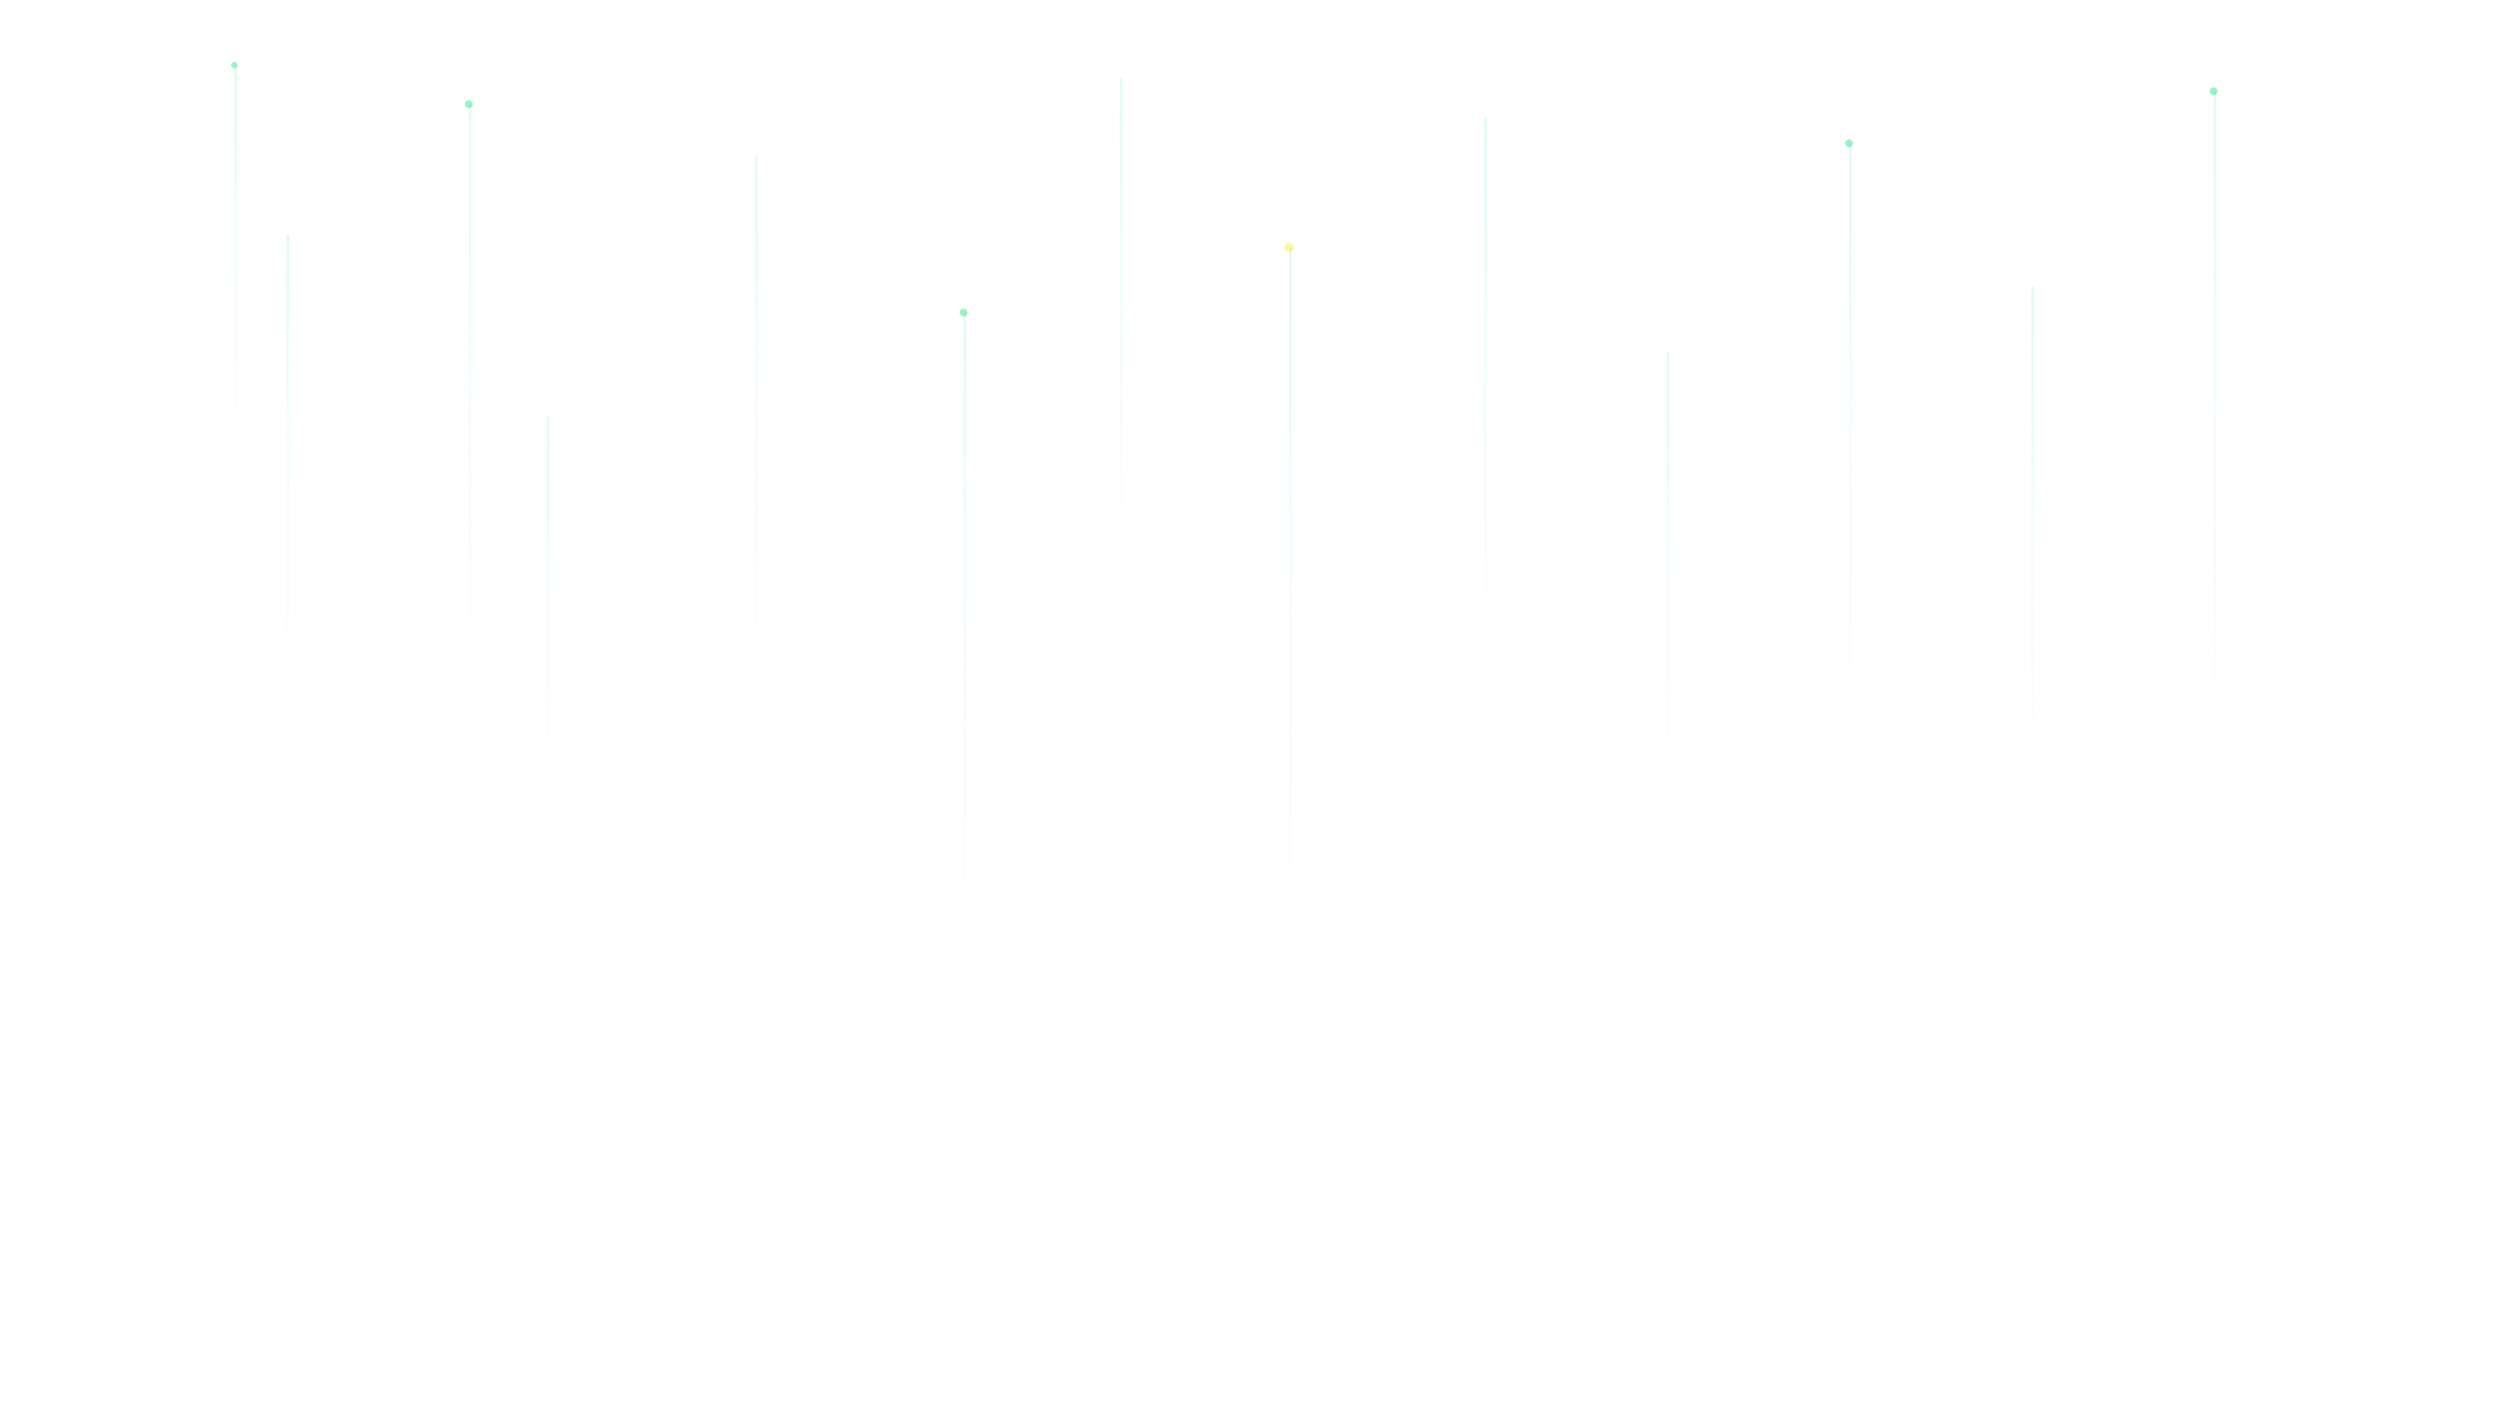
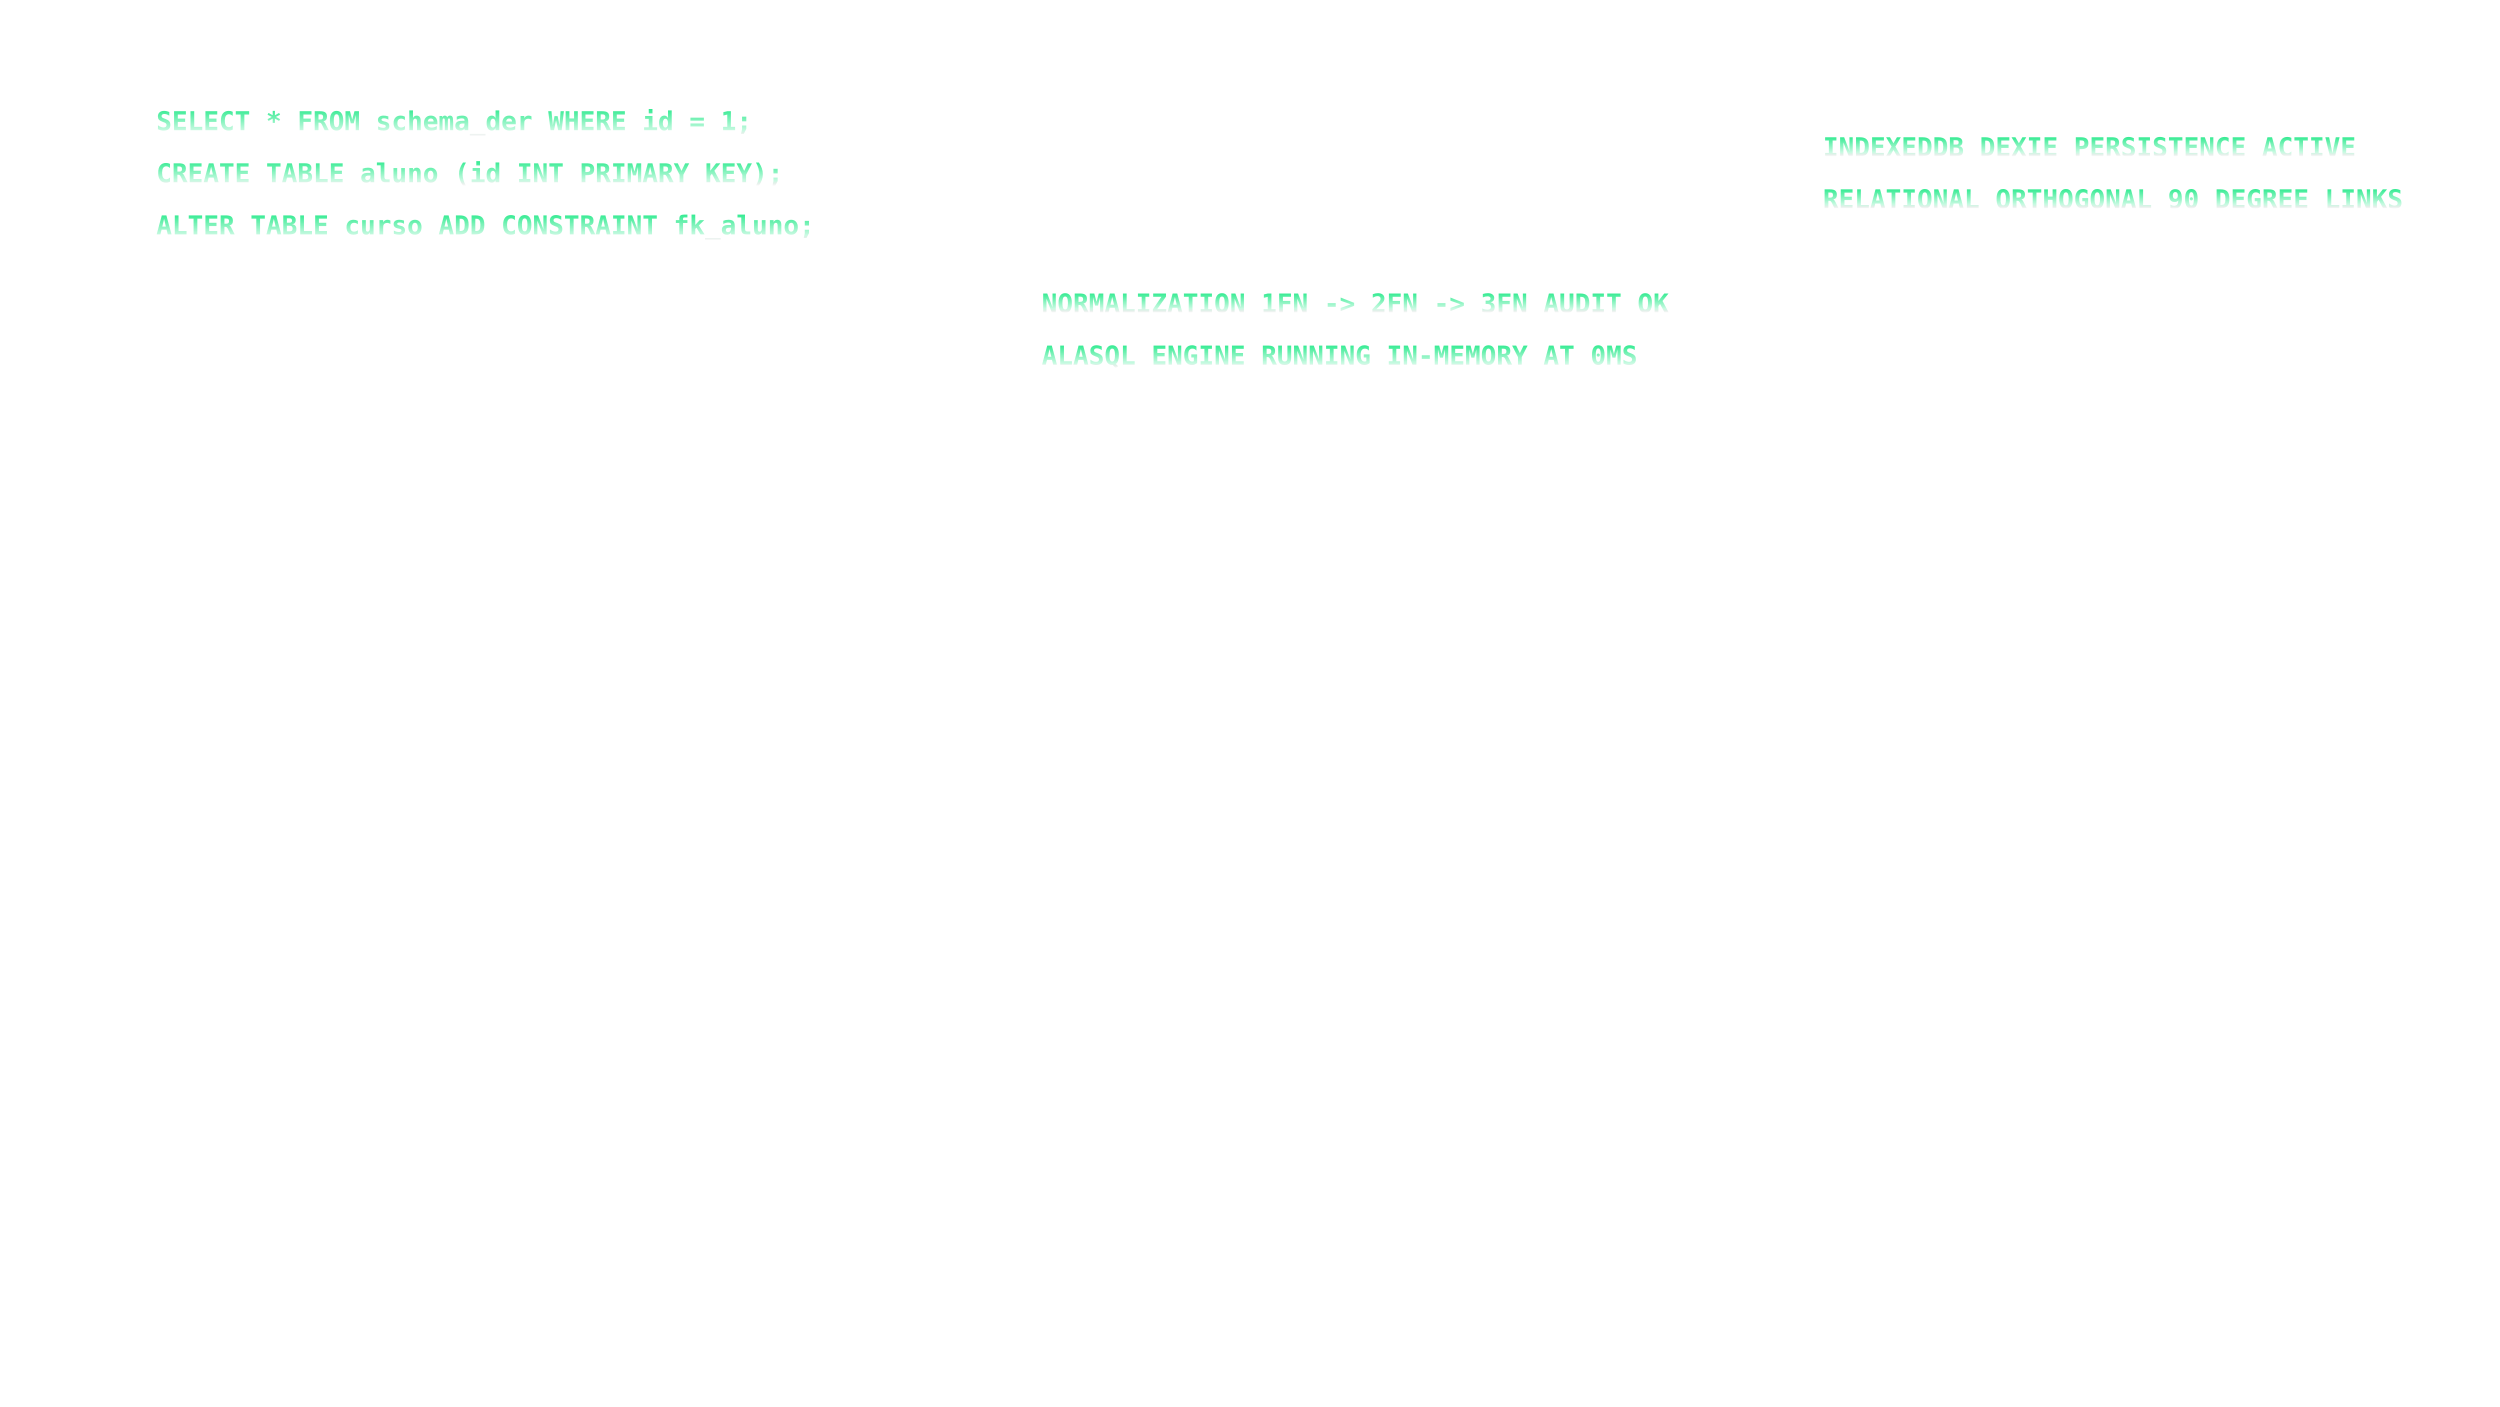
<svg xmlns="http://www.w3.org/2000/svg" viewBox="0 0 1920 1080" width="100%" height="100%">
  <defs>
-     <linearGradient id="codeGrad" x1="0%" y1="0%" x2="0%" y2="100%">
-       <stop offset="0%" stop-color="#00E676" stop-opacity="0.35" />
-       <stop offset="50%" stop-color="#00E5FF" stop-opacity="0.15" />
-       <stop offset="100%" stop-color="transparent" stop-opacity="0" />
+     <linearGradient id="codeGrad" x1="0" y1="0" x2="0" y2="100%">
+       <stop offset="0%" stop-color="#00E676" stop-opacity="0.8" />
+       <stop offset="80%" stop-color="#00E676" stop-opacity="0.2" />
+       <stop offset="100%" stop-color="#000" stop-opacity="0" />
    </linearGradient>
  </defs>
-   <g fill="url(#codeGrad)" opacity="0.35">
-     <rect x="180" y="50" width="2" height="280" />
-     <rect x="220" y="180" width="2" height="340" />
-     <rect x="360" y="80" width="2" height="420" />
-     <rect x="420" y="320" width="2" height="260" />
-     <rect x="580" y="120" width="2" height="380" />
-     <rect x="740" y="240" width="2" height="460" />
-     <rect x="860" y="60" width="2" height="350" />
-     <rect x="990" y="190" width="2" height="520" />
-     <rect x="1140" y="90" width="2" height="400" />
-     <rect x="1280" y="270" width="2" height="310" />
-     <rect x="1420" y="110" width="2" height="440" />
-     <rect x="1560" y="220" width="2" height="360" />
-     <rect x="1700" y="70" width="2" height="480" />
-   </g>
-   <g fill="#00E676" opacity="0.4">
-     <circle cx="180" cy="50" r="2.5" />
-     <circle cx="360" cy="80" r="3" />
-     <circle cx="740" cy="240" r="3" />
-     <circle cx="990" cy="190" r="3.5" fill="#FFE600" />
-     <circle cx="1420" cy="110" r="3" />
-     <circle cx="1700" cy="70" r="3" />
+   <g fill="url(#codeGrad)" font-family="monospace" font-size="20" font-weight="bold">
+     <text x="120" y="100">SELECT * FROM schema_der WHERE id = 1;</text>
+     <text x="120" y="140">CREATE TABLE aluno (id INT PRIMARY KEY);</text>
+     <text x="120" y="180">ALTER TABLE curso ADD CONSTRAINT fk_aluno;</text>
+     <text x="800" y="240">NORMALIZATION 1FN -&gt; 2FN -&gt; 3FN AUDIT OK</text>
+     <text x="800" y="280">ALASQL ENGINE RUNNING IN-MEMORY AT 0MS</text>
+     <text x="1400" y="120">INDEXEDDB DEXIE PERSISTENCE ACTIVE</text>
+     <text x="1400" y="160">RELATIONAL ORTHOGONAL 90 DEGREE LINKS</text>
  </g>
</svg>
